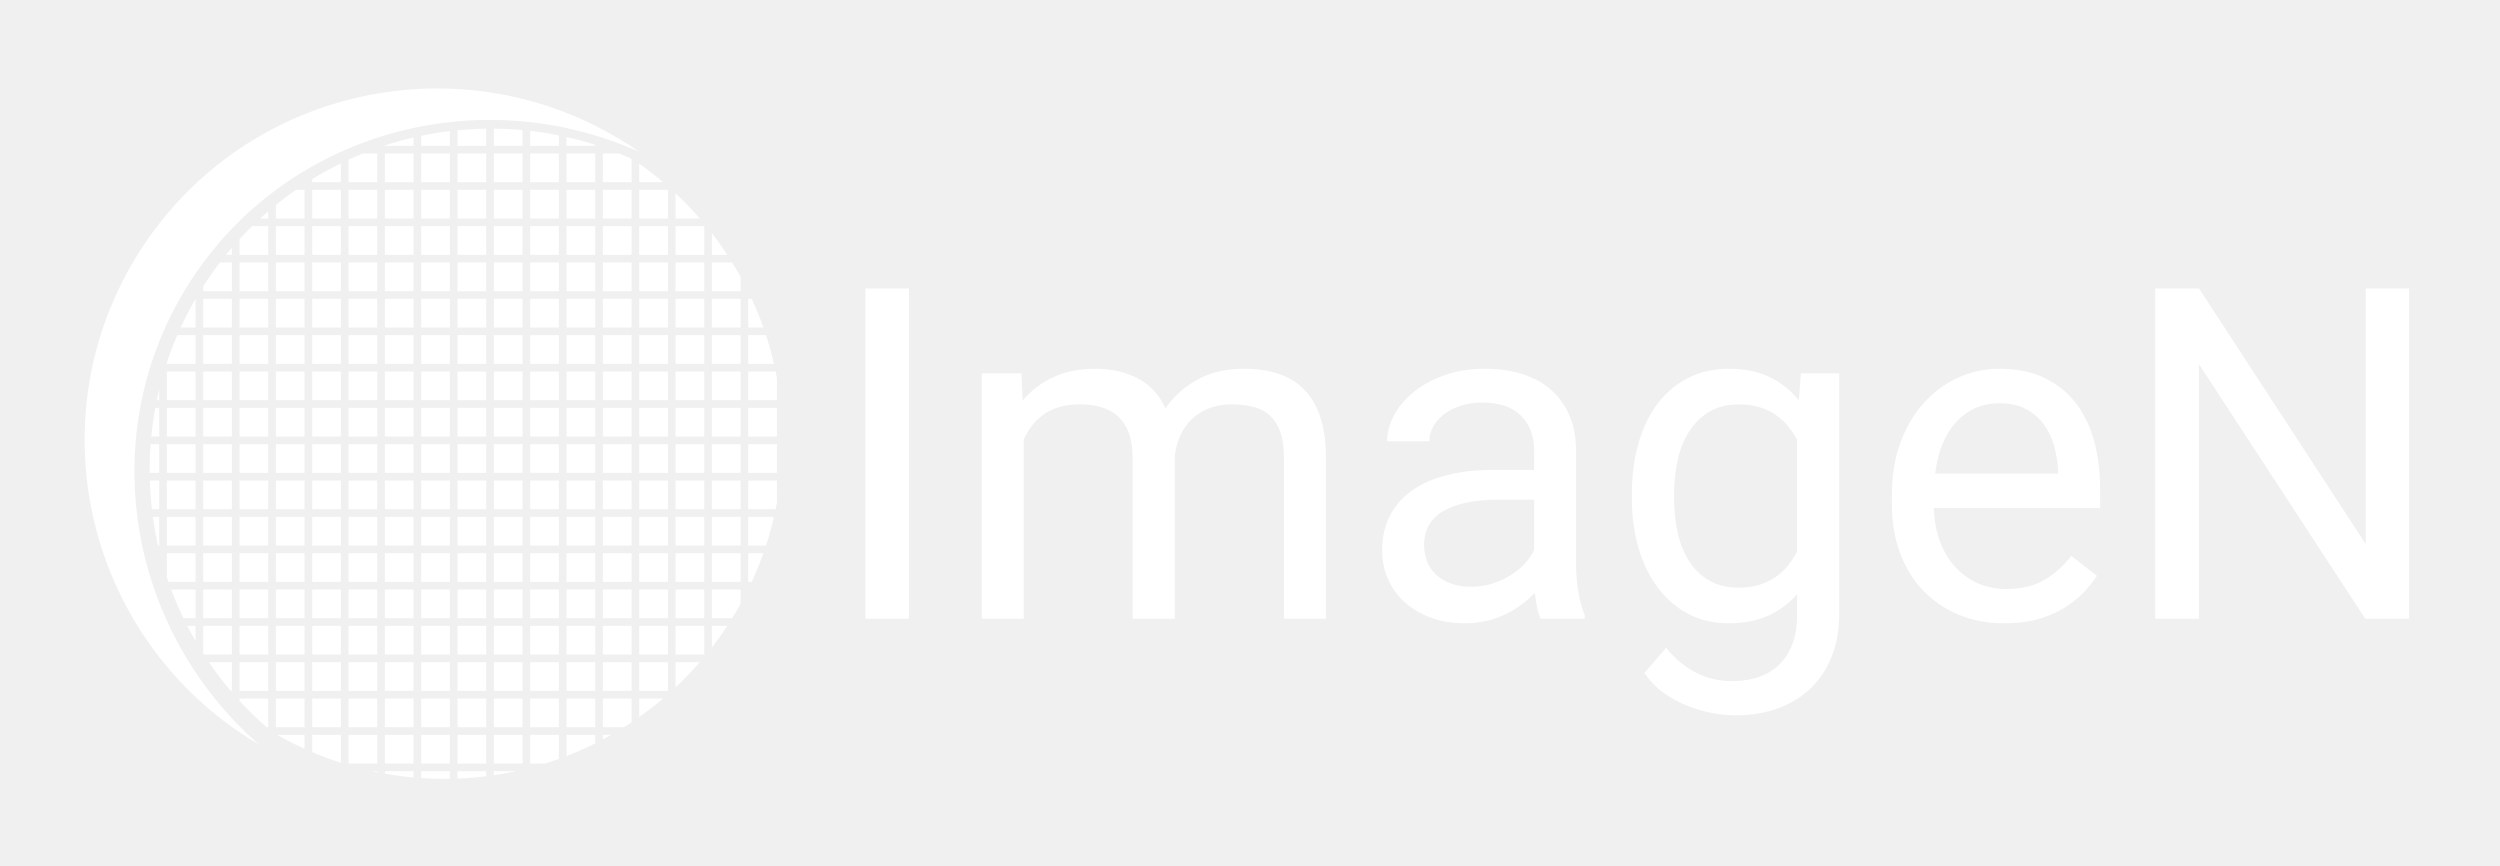
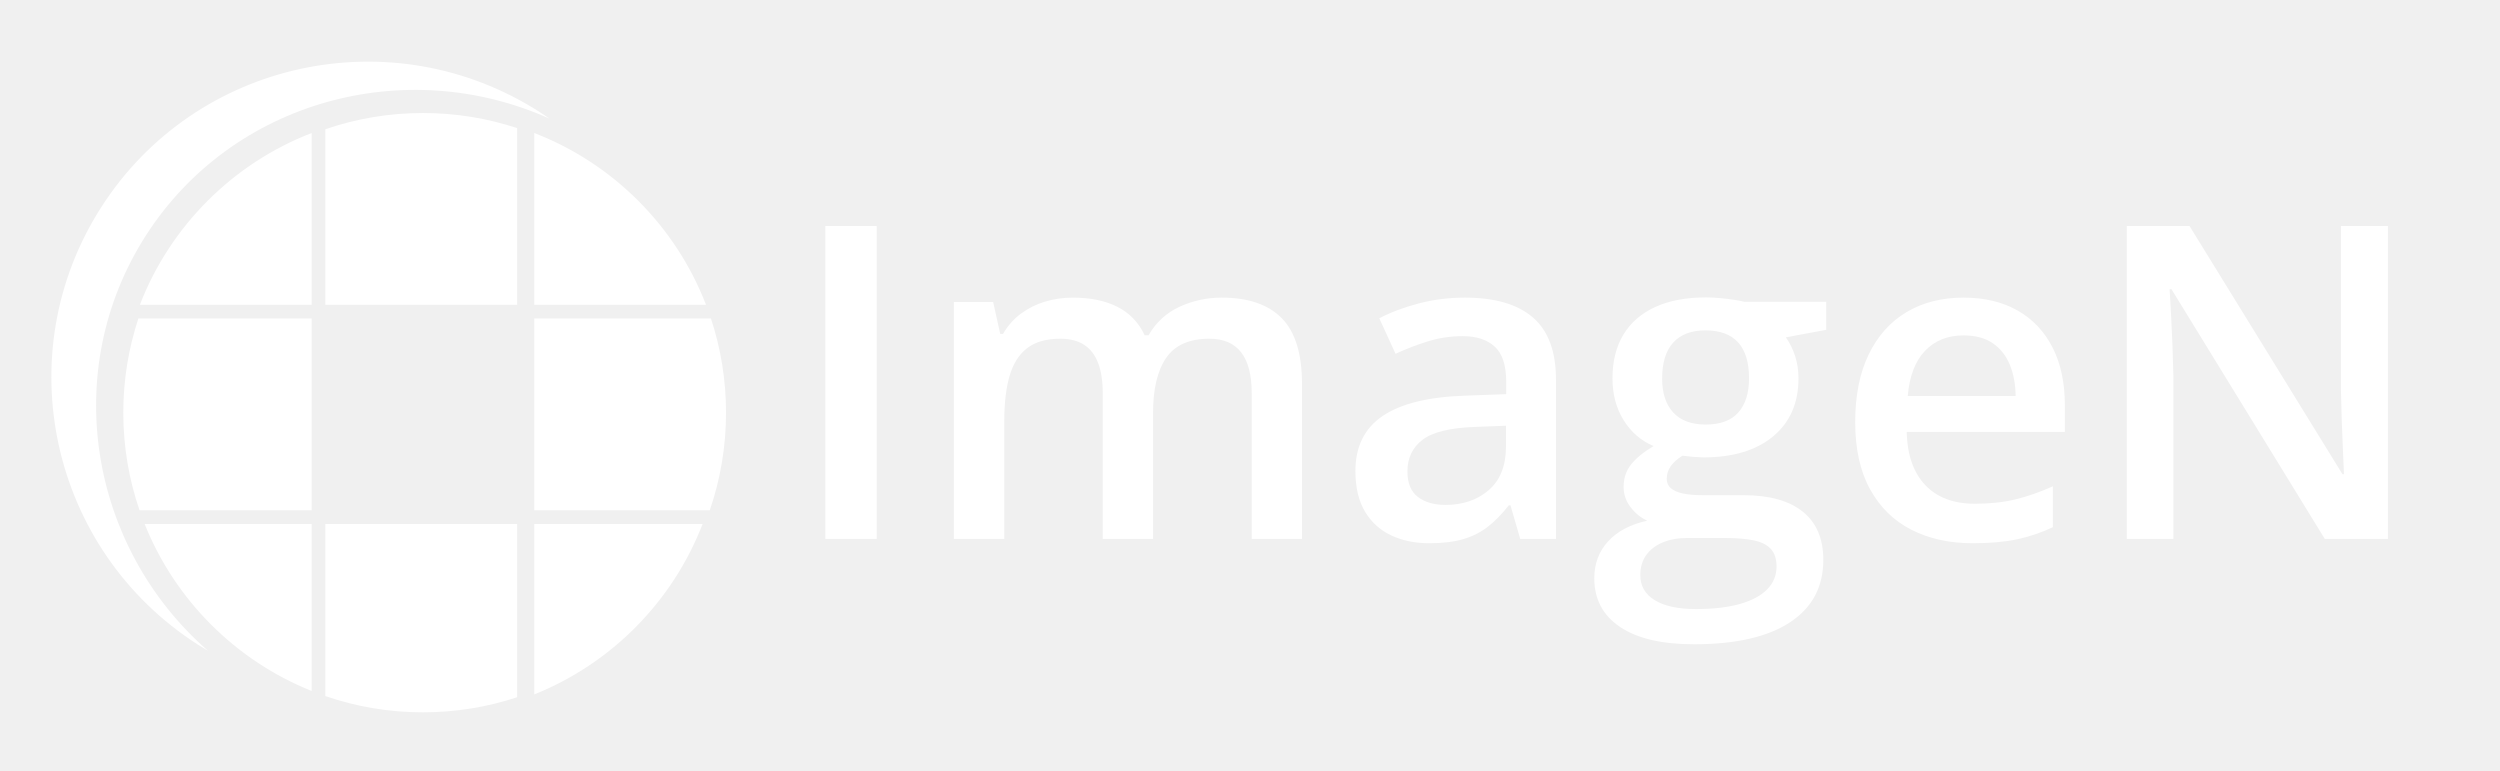
- <svg xmlns="http://www.w3.org/2000/svg" width="650px" height="225px" viewBox="0 0 650 225" version="1.1">
-   <g id="imagen-white-horizontal-logo" stroke="none" stroke-width="1" fill="none" fill-rule="evenodd">
-     <g id="Mark" transform="translate(22, 23)" fill="#FFFFFF">
-       <path d="M94.971,177.511 L94.972,179.487 C94.475,179.496 93.978,179.5 93.479,179.5 C91.474,179.5 89.484,179.433 87.512,179.301 L87.512,177.511 L94.971,177.511 Z M104.418,177.511 L104.419,178.827 C101.963,179.131 99.475,179.334 96.96,179.432 L96.96,177.511 L104.418,177.511 Z M85.523,177.511 L85.523,179.145 C83.005,178.919 80.518,178.588 78.065,178.155 L78.065,177.511 L85.523,177.511 Z M106.407,178.557 L106.407,177.511 L112.165,177.512 C110.268,177.922 108.348,178.271 106.407,178.557 Z M76.076,177.511 L76.076,177.779 C75.646,177.693 75.216,177.604 74.788,177.511 L76.076,177.511 Z M123.313,168.063 L123.314,174.314 C122.126,174.742 120.926,175.145 119.715,175.523 L115.855,175.522 L115.855,168.063 L123.313,168.063 Z M113.866,168.063 L113.866,175.522 L106.407,175.522 L106.407,168.063 L113.866,168.063 Z M104.418,168.063 L104.418,175.522 L96.96,175.522 L96.96,168.063 L104.418,168.063 Z M94.971,168.063 L94.971,175.522 L87.512,175.522 L87.512,168.063 L94.971,168.063 Z M85.523,168.063 L85.523,175.522 L78.065,175.522 L78.065,168.063 L85.523,168.063 Z M76.076,168.063 L76.076,175.522 L68.618,175.522 L68.618,168.063 L76.076,168.063 Z M66.629,168.063 L66.628,175.329 C64.09,174.517 61.602,173.592 59.17,172.562 L59.17,168.063 L66.629,168.063 Z M132.76,168.063 L132.76,170.269 C130.336,171.48 127.848,172.583 125.303,173.57 L125.302,168.063 L132.76,168.063 Z M57.181,168.063 L57.181,171.69 C54.747,170.586 52.373,169.376 50.063,168.063 L57.181,168.063 Z M134.75,169.243 L134.749,168.063 L136.891,168.066 C136.184,168.468 135.47,168.86 134.75,169.243 Z M142.208,158.616 L142.208,164.79 C141.552,165.227 140.889,165.656 140.22,166.076 L134.749,166.074 L134.749,158.616 L142.208,158.616 Z M132.76,158.616 L132.76,166.074 L125.302,166.074 L125.302,158.616 L132.76,158.616 Z M123.313,158.616 L123.313,166.074 L115.855,166.074 L115.855,158.616 L123.313,158.616 Z M113.866,158.616 L113.866,166.074 L106.407,166.074 L106.407,158.616 L113.866,158.616 Z M104.418,158.616 L104.418,166.074 L96.96,166.074 L96.96,158.616 L104.418,158.616 Z M94.971,158.616 L94.971,166.074 L87.512,166.074 L87.512,158.616 L94.971,158.616 Z M85.523,158.616 L85.523,166.074 L78.065,166.074 L78.065,158.616 L85.523,158.616 Z M76.076,158.616 L76.076,166.074 L68.618,166.074 L68.618,158.616 L76.076,158.616 Z M66.629,158.616 L66.629,166.074 L59.17,166.074 L59.17,158.616 L66.629,158.616 Z M57.181,158.616 L57.181,166.074 L49.723,166.074 L49.723,158.616 L57.181,158.616 Z M47.734,158.616 L47.734,166.074 L47.307,166.075 C44.838,163.919 42.491,161.629 40.274,159.216 L40.276,158.616 L47.734,158.616 Z M144.198,163.425 L144.197,158.616 L150.399,158.618 C148.406,160.309 146.337,161.914 144.198,163.425 Z M151.655,149.169 L151.655,156.627 L144.197,156.627 L144.197,149.169 L151.655,149.169 Z M142.208,149.169 L142.208,156.627 L134.749,156.627 L134.749,149.169 L142.208,149.169 Z M132.76,149.169 L132.76,156.627 L125.302,156.627 L125.302,149.169 L132.76,149.169 Z M123.313,149.169 L123.313,156.627 L115.855,156.627 L115.855,149.169 L123.313,149.169 Z M113.866,149.169 L113.866,156.627 L106.407,156.627 L106.407,149.169 L113.866,149.169 Z M104.418,149.169 L104.418,156.627 L96.96,156.627 L96.96,149.169 L104.418,149.169 Z M94.971,149.169 L94.971,156.627 L87.512,156.627 L87.512,149.169 L94.971,149.169 Z M85.523,149.169 L85.523,156.627 L78.065,156.627 L78.065,149.169 L85.523,149.169 Z M76.076,149.169 L76.076,156.627 L68.618,156.627 L68.618,149.169 L76.076,149.169 Z M66.629,149.169 L66.629,156.627 L59.17,156.627 L59.17,149.169 L66.629,149.169 Z M57.181,149.169 L57.181,156.627 L49.723,156.627 L49.723,149.169 L57.181,149.169 Z M47.734,149.169 L47.734,156.627 L40.276,156.627 L40.276,149.169 L47.734,149.169 Z M38.287,149.169 L38.287,156.627 L37.988,156.627 C35.965,154.246 34.066,151.757 32.3,149.169 L38.287,149.169 Z M153.645,155.723 L153.644,149.169 L159.955,149.17 C157.965,151.461 155.859,153.648 153.645,155.723 Z M161.102,139.721 L161.102,147.18 L153.644,147.18 L153.644,139.721 L161.102,139.721 Z M151.655,139.721 L151.655,147.18 L144.197,147.18 L144.197,139.721 L151.655,139.721 Z M142.208,139.721 L142.208,147.18 L134.749,147.18 L134.749,139.721 L142.208,139.721 Z M132.76,139.721 L132.76,147.18 L125.302,147.18 L125.302,139.721 L132.76,139.721 Z M123.313,139.721 L123.313,147.18 L115.855,147.18 L115.855,139.721 L123.313,139.721 Z M113.866,139.721 L113.866,147.18 L106.407,147.18 L106.407,139.721 L113.866,139.721 Z M104.418,139.721 L104.418,147.18 L96.96,147.18 L96.96,139.721 L104.418,139.721 Z M94.971,139.721 L94.971,147.18 L87.512,147.18 L87.512,139.721 L94.971,139.721 Z M85.523,139.721 L85.523,147.18 L78.065,147.18 L78.065,139.721 L85.523,139.721 Z M76.076,139.721 L76.076,147.18 L68.618,147.18 L68.618,139.721 L76.076,139.721 Z M66.629,139.721 L66.629,147.18 L59.17,147.18 L59.17,139.721 L66.629,139.721 Z M57.181,139.721 L57.181,147.18 L49.723,147.18 L49.723,139.721 L57.181,139.721 Z M47.734,139.721 L47.734,147.18 L40.276,147.18 L40.276,139.721 L47.734,139.721 Z M38.287,139.721 L38.287,147.18 L30.981,147.18 C30.93,147.1 30.879,147.021 30.828,146.941 L30.828,139.721 L38.287,139.721 Z M163.092,145.346 L163.091,139.721 L167.107,139.722 C165.841,141.651 164.502,143.527 163.092,145.346 Z M28.839,139.721 L28.838,143.676 C28.085,142.379 27.364,141.06 26.676,139.722 L28.839,139.721 Z M170.55,130.274 L170.552,134.016 C169.856,135.274 169.13,136.513 168.376,137.732 L163.091,137.732 L163.091,130.274 L170.55,130.274 Z M161.102,130.274 L161.102,137.732 L153.644,137.732 L153.644,130.274 L161.102,130.274 Z M151.655,130.274 L151.655,137.732 L144.197,137.732 L144.197,130.274 L151.655,130.274 Z M142.208,130.274 L142.208,137.732 L134.749,137.732 L134.749,130.274 L142.208,130.274 Z M132.76,130.274 L132.76,137.732 L125.302,137.732 L125.302,130.274 L132.76,130.274 Z M123.313,130.274 L123.313,137.732 L115.855,137.732 L115.855,130.274 L123.313,130.274 Z M113.866,130.274 L113.866,137.732 L106.407,137.732 L106.407,130.274 L113.866,130.274 Z M104.418,130.274 L104.418,137.732 L96.96,137.732 L96.96,130.274 L104.418,130.274 Z M94.971,130.274 L94.971,137.732 L87.512,137.732 L87.512,130.274 L94.971,130.274 Z M85.523,130.274 L85.523,137.732 L78.065,137.732 L78.065,130.274 L85.523,130.274 Z M76.076,130.274 L76.076,137.732 L68.618,137.732 L68.618,130.274 L76.076,130.274 Z M66.629,130.274 L66.629,137.732 L59.17,137.732 L59.17,130.274 L66.629,130.274 Z M57.181,130.274 L57.181,137.732 L49.723,137.732 L49.723,130.274 L57.181,130.274 Z M47.734,130.274 L47.734,137.732 L40.276,137.732 L40.276,130.274 L47.734,130.274 Z M38.287,130.274 L38.287,137.732 L30.828,137.732 L30.828,130.274 L38.287,130.274 Z M28.839,130.274 L28.839,137.732 L25.685,137.733 C24.514,135.306 23.45,132.818 22.499,130.274 L28.839,130.274 Z M173.451,128.285 L172.539,128.285 L172.539,120.827 L176.481,120.827 C175.582,123.369 174.571,125.857 173.451,128.285 Z M170.55,120.827 L170.55,128.285 L163.091,128.285 L163.091,120.827 L170.55,120.827 Z M161.102,120.827 L161.102,128.285 L153.644,128.285 L153.644,120.827 L161.102,120.827 Z M151.655,120.827 L151.655,128.285 L144.197,128.285 L144.197,120.827 L151.655,120.827 Z M142.208,120.827 L142.208,128.285 L134.749,128.285 L134.749,120.827 L142.208,120.827 Z M132.76,120.827 L132.76,128.285 L125.302,128.285 L125.302,120.827 L132.76,120.827 Z M123.313,120.827 L123.313,128.285 L115.855,128.285 L115.855,120.827 L123.313,120.827 Z M113.866,120.827 L113.866,128.285 L106.407,128.285 L106.407,120.827 L113.866,120.827 Z M104.418,120.827 L104.418,128.285 L96.96,128.285 L96.96,120.827 L104.418,120.827 Z M94.971,120.827 L94.971,128.285 L87.512,128.285 L87.512,120.827 L94.971,120.827 Z M85.523,120.827 L85.523,128.285 L78.065,128.285 L78.065,120.827 L85.523,120.827 Z M76.076,120.827 L76.076,128.285 L68.618,128.285 L68.618,120.827 L76.076,120.827 Z M66.629,120.827 L66.629,128.285 L59.17,128.285 L59.17,120.827 L66.629,120.827 Z M57.181,120.827 L57.181,128.285 L49.723,128.285 L49.723,120.827 L57.181,120.827 Z M47.734,120.827 L47.734,128.285 L40.276,128.285 L40.276,120.827 L47.734,120.827 Z M38.287,120.827 L38.287,128.285 L30.828,128.285 L30.828,120.827 L38.287,120.827 Z M28.839,120.827 L28.839,128.285 L21.782,128.286 C21.646,127.892 21.512,127.497 21.381,127.101 L21.381,120.827 L28.839,120.827 Z M177.157,118.838 L172.539,118.838 L172.539,111.379 L179.232,111.379 C178.648,113.909 177.954,116.397 177.157,118.838 Z M170.55,111.379 L170.55,118.838 L163.091,118.838 L163.091,111.379 L170.55,111.379 Z M161.102,111.379 L161.102,118.838 L153.644,118.838 L153.644,111.379 L161.102,111.379 Z M151.655,111.379 L151.655,118.838 L144.197,118.838 L144.197,111.379 L151.655,111.379 Z M142.208,111.379 L142.208,118.838 L134.749,118.838 L134.749,111.379 L142.208,111.379 Z M132.76,111.379 L132.76,118.838 L125.302,118.838 L125.302,111.379 L132.76,111.379 Z M123.313,111.379 L123.313,118.838 L115.855,118.838 L115.855,111.379 L123.313,111.379 Z M113.866,111.379 L113.866,118.838 L106.407,118.838 L106.407,111.379 L113.866,111.379 Z M104.418,111.379 L104.418,118.838 L96.96,118.838 L96.96,111.379 L104.418,111.379 Z M94.971,111.379 L94.971,118.838 L87.512,118.838 L87.512,111.379 L94.971,111.379 Z M85.523,111.379 L85.523,118.838 L78.065,118.838 L78.065,111.379 L85.523,111.379 Z M76.076,111.379 L76.076,118.838 L68.618,118.838 L68.618,111.379 L76.076,111.379 Z M66.629,111.379 L66.629,118.838 L59.17,118.838 L59.17,111.379 L66.629,111.379 Z M57.181,111.379 L57.181,118.838 L49.723,118.838 L49.723,111.379 L57.181,111.379 Z M47.734,111.379 L47.734,118.838 L40.276,118.838 L40.276,111.379 L47.734,111.379 Z M38.287,111.379 L38.287,118.838 L30.828,118.838 L30.828,111.379 L38.287,111.379 Z M28.839,111.379 L28.839,118.838 L21.381,118.838 L21.381,111.379 L28.839,111.379 Z M19.392,111.379 L19.392,118.838 L19.086,118.838 C18.533,116.388 18.081,113.901 17.735,111.379 L19.392,111.379 Z M179.997,101.932 L180,107.694 C179.895,108.262 179.783,108.828 179.667,109.392 L172.539,109.39 L172.539,101.932 L179.997,101.932 Z M170.55,101.932 L170.55,109.39 L163.091,109.39 L163.091,101.932 L170.55,101.932 Z M161.102,101.932 L161.102,109.39 L153.644,109.39 L153.644,101.932 L161.102,101.932 Z M151.655,101.932 L151.655,109.39 L144.197,109.39 L144.197,101.932 L151.655,101.932 Z M142.208,101.932 L142.208,109.39 L134.749,109.39 L134.749,101.932 L142.208,101.932 Z M132.76,101.932 L132.76,109.39 L125.302,109.39 L125.302,101.932 L132.76,101.932 Z M123.313,101.932 L123.313,109.39 L115.855,109.39 L115.855,101.932 L123.313,101.932 Z M113.866,101.932 L113.866,109.39 L106.407,109.39 L106.407,101.932 L113.866,101.932 Z M104.418,101.932 L104.418,109.39 L96.96,109.39 L96.96,101.932 L104.418,101.932 Z M94.971,101.932 L94.971,109.39 L87.512,109.39 L87.512,101.932 L94.971,101.932 Z M85.523,101.932 L85.523,109.39 L78.065,109.39 L78.065,101.932 L85.523,101.932 Z M76.076,101.932 L76.076,109.39 L68.618,109.39 L68.618,101.932 L76.076,101.932 Z M66.629,101.932 L66.629,109.39 L59.17,109.39 L59.17,101.932 L66.629,101.932 Z M57.181,101.932 L57.181,109.39 L49.723,109.39 L49.723,101.932 L57.181,101.932 Z M47.734,101.932 L47.734,109.39 L40.276,109.39 L40.276,101.932 L47.734,101.932 Z M38.287,101.932 L38.287,109.39 L30.828,109.39 L30.828,101.932 L38.287,101.932 Z M28.839,101.932 L28.839,109.39 L21.381,109.39 L21.381,101.932 L28.839,101.932 Z M19.392,101.932 L19.392,109.39 L17.485,109.39 C17.204,106.933 17.023,104.446 16.947,101.933 L19.392,101.932 Z M179.997,92.485 L179.997,99.943 L172.539,99.943 L172.539,92.485 L179.997,92.485 Z M170.55,92.485 L170.55,99.943 L163.091,99.943 L163.091,92.485 L170.55,92.485 Z M161.102,92.485 L161.102,99.943 L153.644,99.943 L153.644,92.485 L161.102,92.485 Z M151.655,92.485 L151.655,99.943 L144.197,99.943 L144.197,92.485 L151.655,92.485 Z M142.208,92.485 L142.208,99.943 L134.749,99.943 L134.749,92.485 L142.208,92.485 Z M132.76,92.485 L132.76,99.943 L125.302,99.943 L125.302,92.485 L132.76,92.485 Z M123.313,92.485 L123.313,99.943 L115.855,99.943 L115.855,92.485 L123.313,92.485 Z M113.866,92.485 L113.866,99.943 L106.407,99.943 L106.407,92.485 L113.866,92.485 Z M104.418,92.485 L104.418,99.943 L96.96,99.943 L96.96,92.485 L104.418,92.485 Z M94.971,92.485 L94.971,99.943 L87.512,99.943 L87.512,92.485 L94.971,92.485 Z M85.523,92.485 L85.523,99.943 L78.065,99.943 L78.065,92.485 L85.523,92.485 Z M76.076,92.485 L76.076,99.943 L68.618,99.943 L68.618,92.485 L76.076,92.485 Z M66.629,92.485 L66.629,99.943 L59.17,99.943 L59.17,92.485 L66.629,92.485 Z M57.181,92.485 L57.181,99.943 L49.723,99.943 L49.723,92.485 L57.181,92.485 Z M47.734,92.485 L47.734,99.943 L40.276,99.943 L40.276,92.485 L47.734,92.485 Z M38.287,92.485 L38.287,99.943 L30.828,99.943 L30.828,92.485 L38.287,92.485 Z M28.839,92.485 L28.839,99.943 L21.381,99.943 L21.381,92.485 L28.839,92.485 Z M19.392,92.485 L19.392,99.943 L16.909,99.943 C16.907,99.695 16.906,99.446 16.906,99.197 C16.906,96.939 16.99,94.7 17.156,92.483 L19.392,92.485 Z M170.55,83.037 L170.55,90.496 L163.091,90.496 L163.091,83.037 L170.55,83.037 Z M161.102,83.037 L161.102,90.496 L153.644,90.496 L153.644,83.037 L161.102,83.037 Z M151.655,83.037 L151.655,90.496 L144.197,90.496 L144.197,83.037 L151.655,83.037 Z M142.208,83.037 L142.208,90.496 L134.749,90.496 L134.749,83.037 L142.208,83.037 Z M132.76,83.037 L132.76,90.496 L125.302,90.496 L125.302,83.037 L132.76,83.037 Z M123.313,83.037 L123.313,90.496 L115.855,90.496 L115.855,83.037 L123.313,83.037 Z M113.866,83.037 L113.866,90.496 L106.407,90.496 L106.407,83.037 L113.866,83.037 Z M104.418,83.037 L104.418,90.496 L96.96,90.496 L96.96,83.037 L104.418,83.037 Z M94.971,83.037 L94.971,90.496 L87.512,90.496 L87.512,83.037 L94.971,83.037 Z M85.523,83.037 L85.523,90.496 L78.065,90.496 L78.065,83.037 L85.523,83.037 Z M76.076,83.037 L76.076,90.496 L68.618,90.496 L68.618,83.037 L76.076,83.037 Z M66.629,83.037 L66.629,90.496 L59.17,90.496 L59.17,83.037 L66.629,83.037 Z M57.181,83.037 L57.181,90.496 L49.723,90.496 L49.723,83.037 L57.181,83.037 Z M47.734,83.037 L47.734,90.496 L40.276,90.496 L40.276,83.037 L47.734,83.037 Z M38.287,83.037 L38.287,90.496 L30.828,90.496 L30.828,83.037 L38.287,83.037 Z M28.839,83.037 L28.839,90.496 L21.381,90.496 L21.381,83.037 L28.839,83.037 Z M179.997,83.037 L179.997,90.496 L172.539,90.496 L172.539,83.037 L179.997,83.037 Z M19.392,83.037 L19.392,90.496 L17.327,90.496 C17.572,87.977 17.922,85.489 18.374,83.037 L19.392,83.037 Z M179.998,75.274 L179.997,81.048 L172.539,81.048 L172.539,73.59 L179.667,73.59 C179.783,74.149 179.893,74.711 179.998,75.274 Z M170.55,73.59 L170.55,81.048 L163.091,81.048 L163.091,73.59 L170.55,73.59 Z M161.102,73.59 L161.102,81.048 L153.644,81.048 L153.644,73.59 L161.102,73.59 Z M151.655,73.59 L151.655,81.048 L144.197,81.048 L144.197,73.59 L151.655,73.59 Z M142.208,73.59 L142.208,81.048 L134.749,81.048 L134.749,73.59 L142.208,73.59 Z M132.76,73.59 L132.76,81.048 L125.302,81.048 L125.302,73.59 L132.76,73.59 Z M123.313,73.59 L123.313,81.048 L115.855,81.048 L115.855,73.59 L123.313,73.59 Z M113.866,73.59 L113.866,81.048 L106.407,81.048 L106.407,73.59 L113.866,73.59 Z M104.418,73.59 L104.418,81.048 L96.96,81.048 L96.96,73.59 L104.418,73.59 Z M94.971,73.59 L94.971,81.048 L87.512,81.048 L87.512,73.59 L94.971,73.59 Z M85.523,73.59 L85.523,81.048 L78.065,81.048 L78.065,73.59 L85.523,73.59 Z M76.076,73.59 L76.076,81.048 L68.618,81.048 L68.618,73.59 L76.076,73.59 Z M66.629,73.59 L66.629,81.048 L59.17,81.048 L59.17,73.59 L66.629,73.59 Z M57.181,73.59 L57.181,81.048 L49.723,81.048 L49.723,73.59 L57.181,73.59 Z M47.734,73.59 L47.734,81.048 L40.276,81.048 L40.276,73.59 L47.734,73.59 Z M38.287,73.59 L38.287,81.048 L30.828,81.048 L30.828,73.59 L38.287,73.59 Z M28.839,73.59 L28.839,81.048 L21.381,81.048 L21.381,73.59 L28.839,73.59 Z M19.39,78.257 L19.392,81.048 L18.763,81.048 C18.957,80.112 19.167,79.182 19.39,78.257 Z M179.232,71.601 L172.539,71.601 L172.539,64.143 L177.157,64.142 C177.954,66.583 178.648,69.071 179.232,71.601 Z M170.55,64.143 L170.55,71.601 L163.091,71.601 L163.091,64.143 L170.55,64.143 Z M161.102,64.143 L161.102,71.601 L153.644,71.601 L153.644,64.143 L161.102,64.143 Z M151.655,64.143 L151.655,71.601 L144.197,71.601 L144.197,64.143 L151.655,64.143 Z M142.208,64.143 L142.208,71.601 L134.749,71.601 L134.749,64.143 L142.208,64.143 Z M132.76,64.143 L132.76,71.601 L125.302,71.601 L125.302,64.143 L132.76,64.143 Z M123.313,64.143 L123.313,71.601 L115.855,71.601 L115.855,64.143 L123.313,64.143 Z M113.866,64.143 L113.866,71.601 L106.407,71.601 L106.407,64.143 L113.866,64.143 Z M104.418,64.143 L104.418,71.601 L96.96,71.601 L96.96,64.143 L104.418,64.143 Z M94.971,64.143 L94.971,71.601 L87.512,71.601 L87.512,64.143 L94.971,64.143 Z M85.523,64.143 L85.523,71.601 L78.065,71.601 L78.065,64.143 L85.523,64.143 Z M76.076,64.143 L76.076,71.601 L68.618,71.601 L68.618,64.143 L76.076,64.143 Z M66.629,64.143 L66.629,71.601 L59.17,71.601 L59.17,64.143 L66.629,64.143 Z M57.181,64.143 L57.181,71.601 L49.723,71.601 L49.723,64.143 L57.181,64.143 Z M47.734,64.143 L47.734,71.601 L40.276,71.601 L40.276,64.143 L47.734,64.143 Z M38.287,64.143 L38.287,71.601 L30.828,71.601 L30.828,64.143 L38.287,64.143 Z M28.839,64.143 L28.839,71.601 L21.381,71.601 L21.381,71.294 C22.186,68.862 23.093,66.476 24.098,64.141 L28.839,64.143 Z M176.481,62.153 L172.539,62.154 L172.539,54.695 L173.451,54.695 C174.57,57.124 175.582,59.612 176.481,62.153 Z M170.55,54.695 L170.55,62.154 L163.091,62.154 L163.091,54.695 L170.55,54.695 Z M161.102,54.695 L161.102,62.154 L153.644,62.154 L153.644,54.695 L161.102,54.695 Z M151.655,54.695 L151.655,62.154 L144.197,62.154 L144.197,54.695 L151.655,54.695 Z M142.208,54.695 L142.208,62.154 L134.749,62.154 L134.749,54.695 L142.208,54.695 Z M132.76,54.695 L132.76,62.154 L125.302,62.154 L125.302,54.695 L132.76,54.695 Z M123.313,54.695 L123.313,62.154 L115.855,62.154 L115.855,54.695 L123.313,54.695 Z M113.866,54.695 L113.866,62.154 L106.407,62.154 L106.407,54.695 L113.866,54.695 Z M104.418,54.695 L104.418,62.154 L96.96,62.154 L96.96,54.695 L104.418,54.695 Z M94.971,54.695 L94.971,62.154 L87.512,62.154 L87.512,54.695 L94.971,54.695 Z M85.523,54.695 L85.523,62.154 L78.065,62.154 L78.065,54.695 L85.523,54.695 Z M76.076,54.695 L76.076,62.154 L68.618,62.154 L68.618,54.695 L76.076,54.695 Z M66.629,54.695 L66.629,62.154 L59.17,62.154 L59.17,54.695 L66.629,54.695 Z M57.181,54.695 L57.181,62.154 L49.723,62.154 L49.723,54.695 L57.181,54.695 Z M47.734,54.695 L47.734,62.154 L40.276,62.154 L40.276,54.695 L47.734,54.695 Z M38.287,54.695 L38.287,62.154 L30.828,62.154 L30.828,54.695 L38.287,54.695 Z M28.839,54.717 L28.839,62.154 L24.982,62.154 C26.153,59.608 27.441,57.127 28.839,54.717 Z M170.55,48.962 L170.55,52.706 L163.091,52.706 L163.091,45.248 L168.374,45.247 C169.129,46.466 169.854,47.705 170.55,48.962 Z M161.102,45.248 L161.102,52.706 L153.644,52.706 L153.644,45.248 L161.102,45.248 Z M151.655,45.248 L151.655,52.706 L144.197,52.706 L144.197,45.248 L151.655,45.248 Z M142.208,45.248 L142.208,52.706 L134.749,52.706 L134.749,45.248 L142.208,45.248 Z M132.76,45.248 L132.76,52.706 L125.302,52.706 L125.302,45.248 L132.76,45.248 Z M123.313,45.248 L123.313,52.706 L115.855,52.706 L115.855,45.248 L123.313,45.248 Z M113.866,45.248 L113.866,52.706 L106.407,52.706 L106.407,45.248 L113.866,45.248 Z M104.418,45.248 L104.418,52.706 L96.96,52.706 L96.96,45.248 L104.418,45.248 Z M94.971,45.248 L94.971,52.706 L87.512,52.706 L87.512,45.248 L94.971,45.248 Z M85.523,45.248 L85.523,52.706 L78.065,52.706 L78.065,45.248 L85.523,45.248 Z M76.076,45.248 L76.076,52.706 L68.618,52.706 L68.618,45.248 L76.076,45.248 Z M66.629,45.248 L66.629,52.706 L59.17,52.706 L59.17,45.248 L66.629,45.248 Z M57.181,45.248 L57.181,52.706 L49.723,52.706 L49.723,45.248 L57.181,45.248 Z M47.734,45.248 L47.734,52.706 L40.276,52.706 L40.276,45.248 L47.734,45.248 Z M38.287,45.248 L38.287,52.706 L30.828,52.706 L30.827,51.454 C32.191,49.321 33.644,47.25 35.18,45.246 L38.287,45.248 Z M167.107,43.259 L163.091,43.259 L163.091,37.634 C164.501,39.454 165.841,41.33 167.107,43.259 Z M161.102,35.8 L161.102,43.259 L153.644,43.259 L153.644,35.8 L161.102,35.8 Z M151.655,35.8 L151.655,43.259 L144.197,43.259 L144.197,35.8 L151.655,35.8 Z M142.208,35.8 L142.208,43.259 L134.749,43.259 L134.749,35.8 L142.208,35.8 Z M132.76,35.8 L132.76,43.259 L125.302,43.259 L125.302,35.8 L132.76,35.8 Z M123.313,35.8 L123.313,43.259 L115.855,43.259 L115.855,35.8 L123.313,35.8 Z M113.866,35.8 L113.866,43.259 L106.407,43.259 L106.407,35.8 L113.866,35.8 Z M104.418,35.8 L104.418,43.259 L96.96,43.259 L96.96,35.8 L104.418,35.8 Z M94.971,35.8 L94.971,43.259 L87.512,43.259 L87.512,35.8 L94.971,35.8 Z M85.523,35.8 L85.523,43.259 L78.065,43.259 L78.065,35.8 L85.523,35.8 Z M76.076,35.8 L76.076,43.259 L68.618,43.259 L68.618,35.8 L76.076,35.8 Z M66.629,35.8 L66.629,43.259 L59.17,43.259 L59.17,35.8 L66.629,35.8 Z M57.181,35.8 L57.181,43.259 L49.723,43.259 L49.723,35.8 L57.181,35.8 Z M47.734,35.8 L47.734,43.259 L40.276,43.259 L40.275,39.179 C41.336,38.024 42.427,36.897 43.547,35.799 L47.734,35.8 Z M38.286,41.419 L38.287,43.259 L36.749,43.258 C37.253,42.638 37.765,42.025 38.286,41.419 Z M159.954,33.811 L153.644,33.812 L153.645,27.26 C155.858,29.333 157.964,31.52 159.954,33.811 Z M151.655,26.353 L151.655,33.812 L144.197,33.812 L144.197,26.353 L151.655,26.353 Z M142.208,26.353 L142.208,33.812 L134.749,33.812 L134.749,26.353 L142.208,26.353 Z M132.76,26.353 L132.76,33.812 L125.302,33.812 L125.302,26.353 L132.76,26.353 Z M123.313,26.353 L123.313,33.812 L115.855,33.812 L115.855,26.353 L123.313,26.353 Z M113.866,26.353 L113.866,33.812 L106.407,33.812 L106.407,26.353 L113.866,26.353 Z M104.418,26.353 L104.418,33.812 L96.96,33.812 L96.96,26.353 L104.418,26.353 Z M94.971,26.353 L94.971,33.812 L87.512,33.812 L87.512,26.353 L94.971,26.353 Z M85.523,26.353 L85.523,33.812 L78.065,33.812 L78.065,26.353 L85.523,26.353 Z M76.076,26.353 L76.076,33.812 L68.618,33.812 L68.618,26.353 L76.076,26.353 Z M66.629,26.353 L66.629,33.812 L59.17,33.812 L59.17,26.353 L66.629,26.353 Z M57.181,26.353 L57.181,33.812 L49.723,33.812 L49.722,30.286 C51.412,28.912 53.153,27.6 54.943,26.351 L57.181,26.353 Z M47.733,31.95 L47.734,33.812 L45.643,33.811 C46.33,33.18 47.027,32.56 47.733,31.95 Z M150.398,24.363 L144.197,24.364 L144.197,19.557 C146.336,21.068 148.405,22.672 150.398,24.363 Z M142.208,18.291 L142.208,24.364 L134.749,24.364 L134.749,16.906 L138.973,16.905 C140.062,17.346 141.141,17.809 142.208,18.291 Z M132.76,16.906 L132.76,24.364 L125.302,24.364 L125.302,16.906 L132.76,16.906 Z M123.313,16.906 L123.313,24.364 L115.855,24.364 L115.855,16.906 L123.313,16.906 Z M113.866,16.906 L113.866,24.364 L106.407,24.364 L106.407,16.906 L113.866,16.906 Z M104.418,16.906 L104.418,24.364 L96.96,24.364 L96.96,16.906 L104.418,16.906 Z M94.971,16.906 L94.971,24.364 L87.512,24.364 L87.512,16.906 L94.971,16.906 Z M85.523,16.906 L85.523,24.364 L78.065,24.364 L78.065,16.906 L85.523,16.906 Z M76.076,16.906 L76.076,24.364 L68.618,24.364 L68.618,18.518 C69.846,17.953 71.09,17.415 72.349,16.905 L76.076,16.906 Z M66.627,19.464 L66.629,24.364 L59.17,24.364 L59.17,23.578 C61.581,22.092 64.07,20.718 66.627,19.464 Z M132.76,14.655 L132.76,14.917 L125.302,14.917 L125.302,12.623 C127.831,13.194 130.319,13.873 132.76,14.655 Z M123.313,12.197 L123.313,14.917 L115.855,14.917 L115.855,11.021 C118.374,11.309 120.862,11.703 123.313,12.197 Z M106.407,10.445 L105.661,10.442 C108.427,10.442 111.164,10.568 113.865,10.816 L113.866,14.917 L106.407,14.917 L106.407,10.445 Z M104.418,10.45 L104.418,14.917 L96.96,14.917 L96.959,10.863 C99.417,10.624 101.905,10.485 104.418,10.45 Z M94.971,11.079 L94.971,14.917 L87.512,14.917 L87.512,12.299 C89.962,11.79 92.45,11.382 94.971,11.079 Z M85.522,12.736 L85.523,14.917 L78.065,14.917 L78.064,14.816 C80.506,14.018 82.993,13.323 85.522,12.736 Z" id="Raster" />
-       <path d="M144.197,16.49 C143.278,15.853 142.347,15.202 141.39,14.591 C98.636,-12.803 41.81,-0.502 14.481,42.086 C-12.86,84.661 -0.344,141.398 42.41,168.791 C43.366,169.403 44.336,169.977 45.306,170.55 C10.871,140.442 2.361,89.301 27.367,50.333 C52.374,11.366 102.438,-2.235 144.197,16.49 Z" id="Eclipse" />
+ <svg xmlns="http://www.w3.org/2000/svg" width="730px" height="225px" viewBox="0 0 730 225" version="1.1">
+   <g id="imagen-white-horizontal-logo" stroke="none" fill="none">
+     <g id="text-mark" transform="translate(237, 68)" />
+     <g id="Mark" fill="#FFFFFF" fill-rule="evenodd" stroke-width="1">
+       <g id="mark" transform="translate(15.0001, 18)">
+         <g id="grid" transform="translate(20.9999, 15)">
+           <path d="M169.158,120.001 C160.414,142.652 142.517,160.752 120.001,169.765 L120,120 Z" id="pixel-3x3" />
+           <path d="M115,120 L115,170.591 C106.352,173.452 97.107,175 87.5,175 C77.521,175 67.932,173.33 58.998,170.253 L59,120 L115,120 Z" id="pixel-3x2" />
+           <path d="M55,120 L54.999,168.765 C32.815,159.885 15.115,142.185 6.235,120.001 L55,120 Z" id="pixel-3x1" />
+           <path d="M171.591,59.999 C174.452,68.647 176,77.893 176,87.5 C176,97.479 174.33,107.067 171.253,116.001 L120,116 L120,60 Z" id="pixel-2x3" />
+           <path d="M55,60 L55,116 L4.747,116.001 C1.67,107.067 0,97.479 0,87.5 C0,77.893 1.548,68.647 4.409,59.999 L55,60 Z" id="pixel-2x1" />
+           <path d="M120.001,5.842 C142.987,14.715 161.286,33.014 170.159,56 L120,56 Z" id="pixel-1x3" />
+           <path d="M87.5,0 C97.107,0 106.352,1.548 115,4.409 L115,56 L59,56 L58.998,4.747 C67.932,1.67 77.521,0 87.5,0 Z" id="pixel-1x2" />
+           <path d="M55,5.841 L55,56 L4.841,56 C13.714,33.014 32.014,14.714 55,5.841 Z" id="pixel-1x1" />
+         </g>
+         <path d="M145.423,16.63 C144.497,15.987 143.557,15.332 142.592,14.715 C99.475,-12.912 42.165,-0.506 14.604,42.444 C-12.97,85.381 -0.347,142.6 42.77,170.226 C43.735,170.843 44.713,171.422 45.691,172 C10.963,141.636 2.381,90.06 27.6,50.761 C52.819,11.462 103.309,-2.254 145.423,16.63 Z" id="Eclipse-Arc" />
+       </g>
    </g>
-     <g id="ImageN" transform="translate(225, 75)" fill="#FFFFFF" fill-rule="nonzero">
-       <polygon id="Path" points="11.324 85.875 0 85.875 0 0 11.324 0" />
-       <path d="M40.578,22.058 L40.873,29.136 C43.075,26.541 45.739,24.516 48.865,23.061 C51.991,21.606 55.638,20.879 59.806,20.879 C63.934,20.879 67.581,21.695 70.746,23.327 C73.912,24.958 76.34,27.563 78.03,31.141 C80.154,28.074 82.916,25.597 86.317,23.71 C89.718,21.823 93.739,20.879 98.378,20.879 C101.799,20.879 104.827,21.321 107.461,22.206 C110.096,23.091 112.327,24.477 114.155,26.364 C115.984,28.251 117.37,30.65 118.313,33.56 C119.257,36.469 119.729,39.929 119.729,43.94 L119.729,85.875 L108.818,85.875 L108.818,43.881 C108.818,41.207 108.493,38.986 107.845,37.216 C107.196,35.447 106.282,34.031 105.102,32.97 C103.922,31.908 102.487,31.171 100.796,30.758 C99.106,30.345 97.238,30.139 95.193,30.139 C92.952,30.139 90.967,30.493 89.236,31.2 C87.506,31.908 86.022,32.862 84.783,34.061 C83.545,35.26 82.562,36.676 81.834,38.307 C81.107,39.939 80.645,41.679 80.448,43.527 L80.448,85.875 L69.478,85.875 L69.478,43.94 C69.478,41.463 69.154,39.349 68.505,37.6 C67.856,35.85 66.942,34.425 65.762,33.324 C64.583,32.223 63.158,31.417 61.486,30.905 C59.815,30.394 57.938,30.139 55.854,30.139 C51.961,30.139 48.835,30.984 46.476,32.675 C44.117,34.366 42.348,36.567 41.168,39.281 L41.168,85.875 L30.257,85.875 L30.257,22.058 L40.578,22.058 Z" id="Path" />
-       <path d="M175.583,85.875 C175.19,85.088 174.875,84.095 174.639,82.896 C174.403,81.697 174.207,80.448 174.049,79.151 C173.027,80.213 171.877,81.225 170.599,82.188 C169.321,83.152 167.925,83.997 166.412,84.724 C164.898,85.452 163.256,86.022 161.487,86.435 C159.717,86.848 157.85,87.054 155.884,87.054 C152.62,87.054 149.661,86.563 147.007,85.58 C144.353,84.597 142.092,83.26 140.224,81.569 C138.357,79.878 136.912,77.883 135.889,75.583 C134.867,73.282 134.356,70.815 134.356,68.181 C134.356,64.76 135.024,61.742 136.361,59.127 C137.698,56.512 139.615,54.32 142.112,52.551 C144.609,50.782 147.626,49.445 151.165,48.54 C154.704,47.636 158.656,47.184 163.02,47.184 L173.872,47.184 L173.872,42.171 C173.872,38.357 172.732,35.319 170.452,33.058 C168.171,30.797 164.809,29.667 160.366,29.667 C158.321,29.667 156.454,29.942 154.763,30.493 C153.072,31.043 151.627,31.78 150.428,32.704 C149.229,33.628 148.295,34.7 147.626,35.919 C146.958,37.138 146.624,38.416 146.624,39.752 L135.654,39.752 C135.654,37.472 136.253,35.211 137.452,32.97 C138.652,30.728 140.352,28.713 142.554,26.924 C144.756,25.135 147.42,23.68 150.546,22.56 C153.672,21.439 157.162,20.879 161.015,20.879 C164.475,20.879 167.67,21.321 170.599,22.206 C173.528,23.091 176.035,24.427 178.119,26.217 C180.203,28.006 181.835,30.237 183.014,32.911 C184.194,35.584 184.784,38.71 184.784,42.289 L184.784,71.955 C184.784,74.118 184.971,76.389 185.344,78.768 C185.718,81.146 186.278,83.201 187.025,84.931 L187.025,85.875 L175.583,85.875 Z M157.476,77.558 C159.442,77.558 161.29,77.283 163.02,76.733 C164.75,76.182 166.323,75.465 167.739,74.58 C169.154,73.695 170.383,72.683 171.425,71.543 C172.467,70.402 173.283,69.223 173.872,68.004 L173.872,54.91 L164.79,54.91 C158.538,54.91 153.721,55.883 150.34,57.83 C146.958,59.776 145.267,62.715 145.267,66.647 C145.267,68.181 145.523,69.616 146.034,70.953 C146.545,72.29 147.322,73.44 148.364,74.403 C149.406,75.366 150.684,76.133 152.197,76.703 C153.711,77.273 155.471,77.558 157.476,77.558 Z" id="Shape" />
-       <path d="M199.293,53.436 C199.293,48.56 199.873,44.127 201.033,40.136 C202.193,36.145 203.864,32.724 206.046,29.873 C208.228,27.023 210.872,24.811 213.979,23.238 C217.085,21.665 220.584,20.879 224.477,20.879 C228.527,20.879 232.046,21.587 235.035,23.002 C238.023,24.418 240.579,26.462 242.702,29.136 L243.233,22.058 L253.2,22.058 L253.2,84.518 C253.2,88.725 252.542,92.471 251.224,95.754 C249.907,99.037 248.049,101.809 245.651,104.07 C243.252,106.331 240.402,108.051 237.099,109.231 C233.796,110.41 230.139,111 226.129,111 C224.477,111 222.58,110.813 220.437,110.44 C218.294,110.066 216.132,109.457 213.949,108.611 C211.767,107.766 209.673,106.635 207.668,105.22 C205.663,103.804 203.952,102.055 202.537,99.971 L208.199,93.424 C209.536,95.075 210.912,96.452 212.327,97.553 C213.743,98.654 215.168,99.538 216.603,100.207 C218.039,100.875 219.493,101.357 220.968,101.652 C222.442,101.947 223.907,102.094 225.362,102.094 C227.918,102.094 230.238,101.73 232.321,101.003 C234.405,100.276 236.185,99.184 237.659,97.73 C239.134,96.275 240.264,94.495 241.05,92.392 C241.837,90.288 242.23,87.841 242.23,85.049 L242.23,79.505 C240.107,81.943 237.58,83.81 234.651,85.108 C231.722,86.405 228.291,87.054 224.359,87.054 C220.545,87.054 217.095,86.248 214.008,84.636 C210.922,83.024 208.287,80.773 206.105,77.883 C203.923,74.993 202.242,71.572 201.062,67.62 C199.883,63.669 199.293,59.353 199.293,54.674 L199.293,53.436 Z M210.263,54.674 C210.263,57.859 210.587,60.857 211.236,63.669 C211.885,66.48 212.888,68.928 214.244,71.012 C215.601,73.096 217.341,74.747 219.464,75.966 C221.587,77.185 224.123,77.794 227.072,77.794 C228.999,77.794 230.739,77.558 232.292,77.087 C233.845,76.615 235.241,75.966 236.48,75.14 C237.718,74.315 238.809,73.332 239.753,72.191 C240.697,71.051 241.522,69.793 242.23,68.417 L242.23,39.281 C241.522,37.983 240.697,36.774 239.753,35.653 C238.809,34.533 237.718,33.56 236.48,32.734 C235.241,31.908 233.855,31.269 232.321,30.817 C230.788,30.365 229.078,30.139 227.19,30.139 C224.202,30.139 221.646,30.758 219.523,31.997 C217.4,33.235 215.65,34.916 214.274,37.039 C212.897,39.163 211.885,41.63 211.236,44.441 C210.587,47.253 210.263,50.251 210.263,53.436 L210.263,54.674 Z" id="Shape" />
-       <path d="M296.138,87.054 C291.694,87.054 287.674,86.287 284.076,84.754 C280.478,83.221 277.402,81.087 274.846,78.355 C272.29,75.622 270.324,72.368 268.948,68.594 C267.572,64.819 266.884,60.69 266.884,56.208 L266.884,53.731 C266.884,48.54 267.66,43.901 269.213,39.811 C270.766,35.722 272.841,32.282 275.436,29.49 C278.031,26.698 280.999,24.565 284.342,23.091 C287.684,21.616 291.164,20.879 294.781,20.879 C299.342,20.879 303.274,21.675 306.577,23.268 C309.88,24.86 312.603,27.052 314.746,29.844 C316.889,32.635 318.471,35.938 319.494,39.752 C320.516,43.566 321.027,47.715 321.027,52.197 L321.027,57.092 L277.795,57.092 C277.874,60.041 278.355,62.794 279.24,65.35 C280.125,67.905 281.383,70.127 283.015,72.014 C284.646,73.902 286.612,75.396 288.913,76.497 C291.213,77.598 293.818,78.148 296.727,78.148 C300.581,78.148 303.844,77.362 306.518,75.789 C309.192,74.216 311.531,72.132 313.537,69.537 L320.201,74.727 C319.179,76.3 317.94,77.824 316.486,79.298 C315.031,80.773 313.33,82.09 311.384,83.25 C309.438,84.41 307.206,85.334 304.69,86.022 C302.173,86.71 299.323,87.054 296.138,87.054 Z M294.781,29.844 C292.579,29.844 290.554,30.247 288.706,31.053 C286.858,31.859 285.207,33.029 283.752,34.562 C282.297,36.096 281.088,38.003 280.125,40.283 C279.161,42.564 278.503,45.179 278.149,48.128 L310.116,48.128 L310.116,47.302 C309.998,45.179 309.654,43.075 309.084,40.991 C308.514,38.907 307.629,37.039 306.43,35.388 C305.23,33.736 303.687,32.4 301.8,31.377 C299.912,30.355 297.573,29.844 294.781,29.844 Z" id="Shape" />
-       <polygon id="Path" points="401.358 85.875 389.974 85.875 346.742 19.699 346.742 85.875 335.359 85.875 335.359 0 346.742 0 390.092 66.47 390.092 0 401.358 0" />
+     <g id="text-mark" transform="translate(225, 41)" fill="#FFFFFF" fill-rule="evenodd" stroke-width="1">
+       <g id="ImageN" transform="translate(4, -20.625)">
+         <polygon id="Path" fill-rule="nonzero" points="12 137 12 45.625 27 45.625 27 137" />
+         <path d="M127.75,66.531 C135.479,66.531 141.318,68.531 145.266,72.531 C149.214,76.531 151.188,82.948 151.188,91.781 L151.188,137 L136.5,137 L136.5,94.406 C136.5,89.135 135.474,85.172 133.422,82.516 C131.37,79.859 128.271,78.531 124.125,78.531 C118.292,78.531 114.094,80.391 111.531,84.109 C108.969,87.828 107.688,93.229 107.688,100.312 L107.688,137 L93,137 L93,94.406 C93,90.885 92.547,87.948 91.641,85.594 C90.734,83.24 89.37,81.474 87.547,80.297 C85.724,79.12 83.406,78.531 80.594,78.531 C76.552,78.531 73.339,79.443 70.953,81.266 C68.568,83.089 66.854,85.781 65.812,89.344 C64.771,92.906 64.25,97.271 64.25,102.438 L64.25,137 L49.531,137 L49.531,67.812 L61,67.812 L63.062,77.125 L63.875,77.125 C65.271,74.729 67.026,72.75 69.141,71.188 C71.255,69.625 73.604,68.458 76.188,67.688 C78.771,66.917 81.458,66.531 84.25,66.531 C89.417,66.531 93.771,67.432 97.312,69.234 C100.854,71.036 103.5,73.802 105.25,77.531 L106.375,77.531 C108.542,73.76 111.557,70.984 115.422,69.203 C119.286,67.422 123.396,66.531 127.75,66.531 Z" id="Path" fill-rule="nonzero" />
+         <path d="M198.75,66.531 C207.521,66.531 214.146,68.469 218.625,72.344 C223.104,76.219 225.344,82.25 225.344,90.438 L225.344,137 L214.906,137 L212.062,127.188 L211.562,127.188 C209.604,129.688 207.583,131.755 205.5,133.391 C203.417,135.026 201.016,136.245 198.297,137.047 C195.578,137.849 192.26,138.25 188.344,138.25 C184.198,138.25 180.5,137.49 177.25,135.969 C174,134.448 171.443,132.13 169.578,129.016 C167.714,125.901 166.781,121.948 166.781,117.156 C166.781,110.031 169.438,104.672 174.75,101.078 C180.062,97.484 188.094,95.51 198.844,95.156 L210.812,94.719 L210.812,91.094 C210.812,86.302 209.698,82.885 207.469,80.844 C205.24,78.802 202.115,77.781 198.094,77.781 C194.615,77.781 191.25,78.281 188,79.281 C184.75,80.281 181.583,81.5 178.5,82.938 L173.75,72.562 C177.146,70.792 180.995,69.344 185.297,68.219 C189.599,67.094 194.083,66.531 198.75,66.531 Z M210.75,103.938 L201.844,104.281 C194.49,104.531 189.339,105.781 186.391,108.031 C183.443,110.281 181.969,113.365 181.969,117.281 C181.969,120.698 182.99,123.182 185.031,124.734 C187.073,126.286 189.76,127.062 193.094,127.062 C198.177,127.062 202.391,125.615 205.734,122.719 C209.078,119.823 210.75,115.573 210.75,109.969 L210.75,103.938 Z" id="Shape" fill-rule="nonzero" />
+         <path d="M265.625,167.75 C256.25,167.75 249.057,166.062 244.047,162.688 C239.036,159.312 236.531,154.583 236.531,148.5 C236.531,144.25 237.87,140.656 240.547,137.719 C243.224,134.781 247.042,132.76 252,131.656 C250.125,130.823 248.505,129.516 247.141,127.734 C245.776,125.953 245.094,123.99 245.094,121.844 C245.094,119.26 245.828,117.052 247.297,115.219 C248.766,113.385 250.948,111.604 253.844,109.875 C250.219,108.354 247.312,105.849 245.125,102.359 C242.938,98.87 241.844,94.781 241.844,90.094 C241.844,85.094 242.911,80.833 245.047,77.312 C247.182,73.792 250.286,71.104 254.359,69.25 C258.432,67.396 263.375,66.469 269.188,66.469 C270.438,66.469 271.797,66.536 273.266,66.672 C274.734,66.807 276.109,66.974 277.391,67.172 C278.672,67.37 279.646,67.562 280.312,67.75 L304.25,67.75 L304.25,75.938 L292.469,78.125 C293.594,79.708 294.49,81.51 295.156,83.531 C295.823,85.552 296.156,87.75 296.156,90.125 C296.156,97.292 293.693,102.927 288.766,107.031 C283.839,111.135 277.031,113.188 268.344,113.188 C266.281,113.125 264.26,112.958 262.281,112.688 C260.781,113.625 259.641,114.646 258.859,115.75 C258.078,116.854 257.688,118.083 257.688,119.438 C257.688,120.562 258.083,121.474 258.875,122.172 C259.667,122.87 260.839,123.385 262.391,123.719 C263.943,124.052 265.844,124.219 268.094,124.219 L280.062,124.219 C287.625,124.219 293.406,125.823 297.406,129.031 C301.406,132.24 303.406,136.938 303.406,143.125 C303.406,151 300.161,157.073 293.672,161.344 C287.182,165.615 277.833,167.75 265.625,167.75 Z M266.188,157.469 C271.292,157.469 275.594,156.969 279.094,155.969 C282.594,154.969 285.245,153.542 287.047,151.688 C288.849,149.833 289.75,147.625 289.75,145.062 C289.75,142.812 289.182,141.083 288.047,139.875 C286.911,138.667 285.224,137.839 282.984,137.391 C280.745,136.943 277.948,136.719 274.594,136.719 L263.719,136.719 C261.01,136.719 258.62,137.146 256.547,138 C254.474,138.854 252.859,140.089 251.703,141.703 C250.547,143.318 249.969,145.271 249.969,147.562 C249.969,150.729 251.38,153.172 254.203,154.891 C257.026,156.609 261.021,157.469 266.188,157.469 Z M269.062,103.594 C273.333,103.594 276.51,102.417 278.594,100.062 C280.677,97.708 281.719,94.385 281.719,90.094 C281.719,85.427 280.651,81.927 278.516,79.594 C276.38,77.26 273.208,76.094 269,76.094 C264.875,76.094 261.734,77.281 259.578,79.656 C257.422,82.031 256.344,85.542 256.344,90.188 C256.344,94.417 257.422,97.708 259.578,100.062 C261.734,102.417 264.896,103.594 269.062,103.594 Z" id="Shape" fill-rule="nonzero" />
+         <path d="M344.344,66.531 C350.49,66.531 355.771,67.797 360.188,70.328 C364.604,72.859 368,76.464 370.375,81.141 C372.75,85.818 373.938,91.406 373.938,97.906 L373.938,105.75 L327.75,105.75 C327.917,112.458 329.724,117.63 333.172,121.266 C336.62,124.901 341.448,126.719 347.656,126.719 C352.052,126.719 356.01,126.292 359.531,125.438 C363.052,124.583 366.688,123.312 370.438,121.625 L370.438,133.562 C366.979,135.188 363.458,136.375 359.875,137.125 C356.292,137.875 352,138.25 347,138.25 C340.208,138.25 334.24,136.932 329.094,134.297 C323.948,131.661 319.932,127.719 317.047,122.469 C314.161,117.219 312.719,110.698 312.719,102.906 C312.719,95.135 314.031,88.542 316.656,83.125 C319.281,77.708 322.964,73.589 327.703,70.766 C332.443,67.943 337.99,66.531 344.344,66.531 Z M344.344,77.562 C339.719,77.562 335.974,79.062 333.109,82.062 C330.245,85.062 328.562,89.458 328.062,95.25 L359.562,95.25 C359.521,91.792 358.948,88.734 357.844,86.078 C356.74,83.422 355.078,81.339 352.859,79.828 C350.641,78.318 347.802,77.562 344.344,77.562 Z" id="Shape" fill-rule="nonzero" />
+         <path d="M468.281,137 L449.844,137 L405.062,64.062 L404.531,64.062 C404.677,66.521 404.823,69.13 404.969,71.891 C405.115,74.651 405.245,77.49 405.359,80.406 C405.474,83.323 405.562,86.271 405.625,89.25 L405.625,137 L392.031,137 L392.031,45.625 L410.344,45.625 L455,118.094 L455.438,118.094 C455.354,115.948 455.25,113.505 455.125,110.766 C455,108.026 454.885,105.182 454.781,102.234 C454.677,99.286 454.604,96.448 454.562,93.719 L454.562,45.625 L468.281,45.625 L468.281,137 Z" id="Path" fill-rule="nonzero" />
+       </g>
    </g>
  </g>
</svg>
